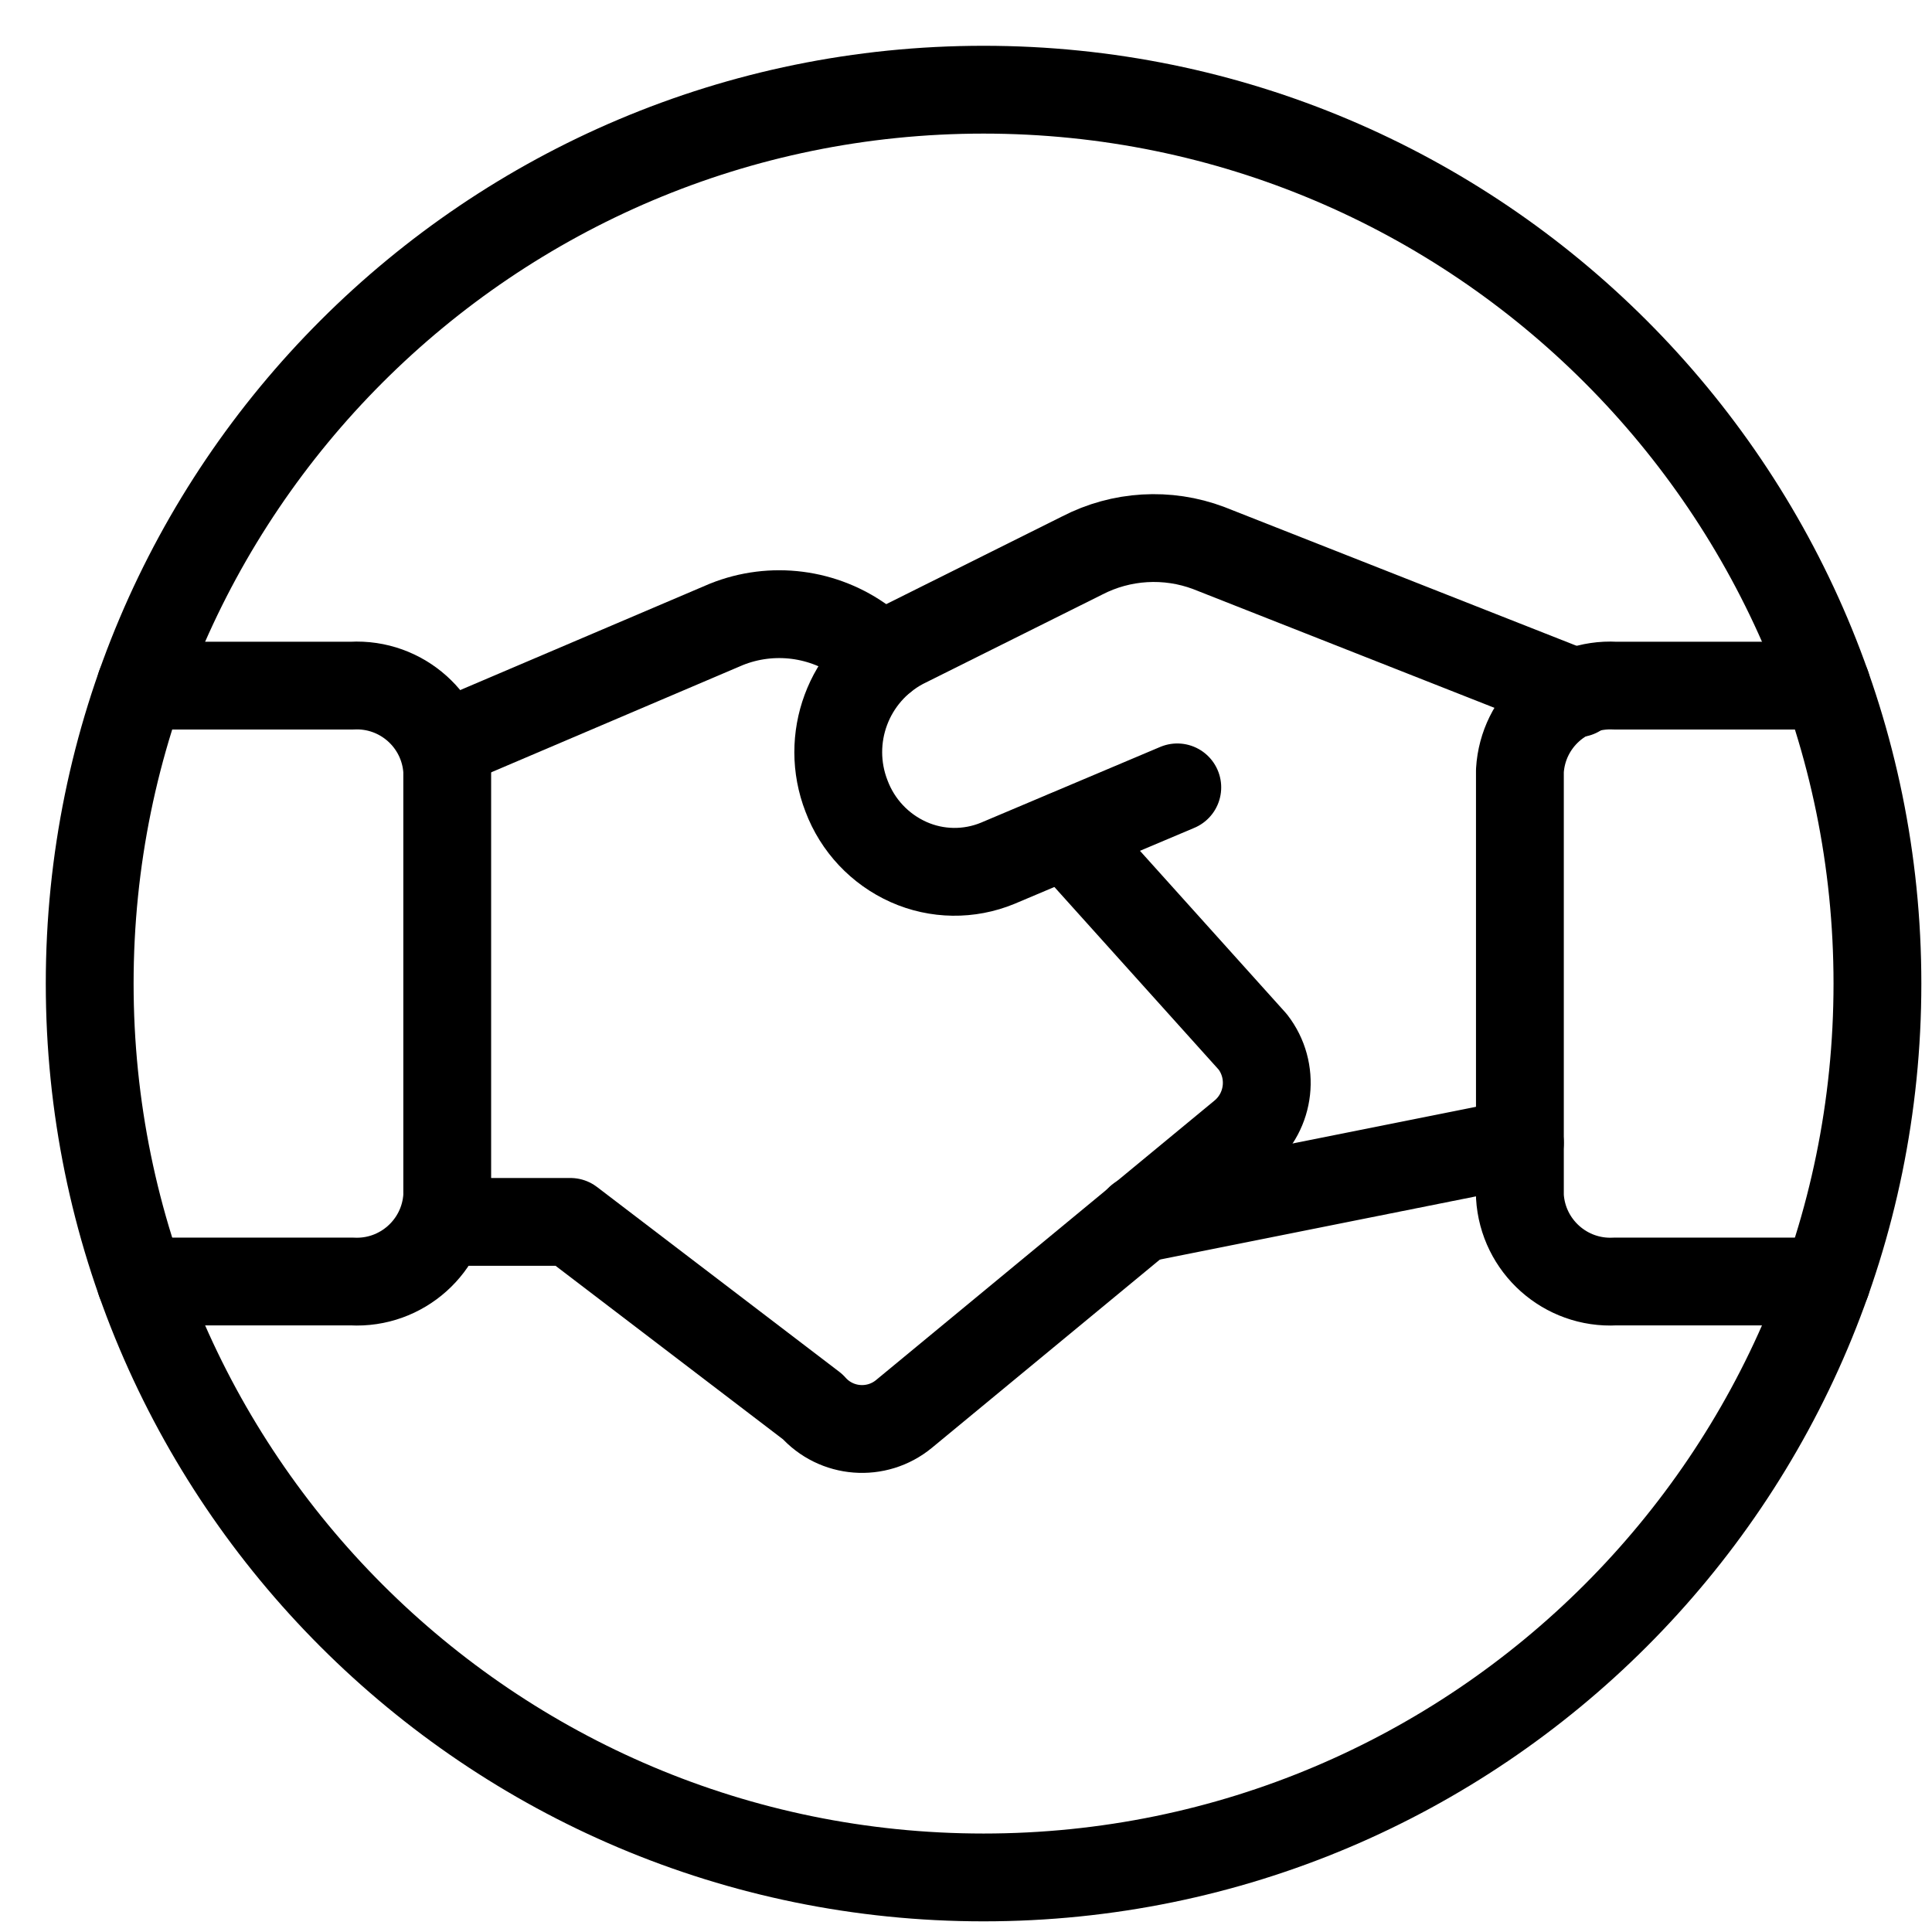
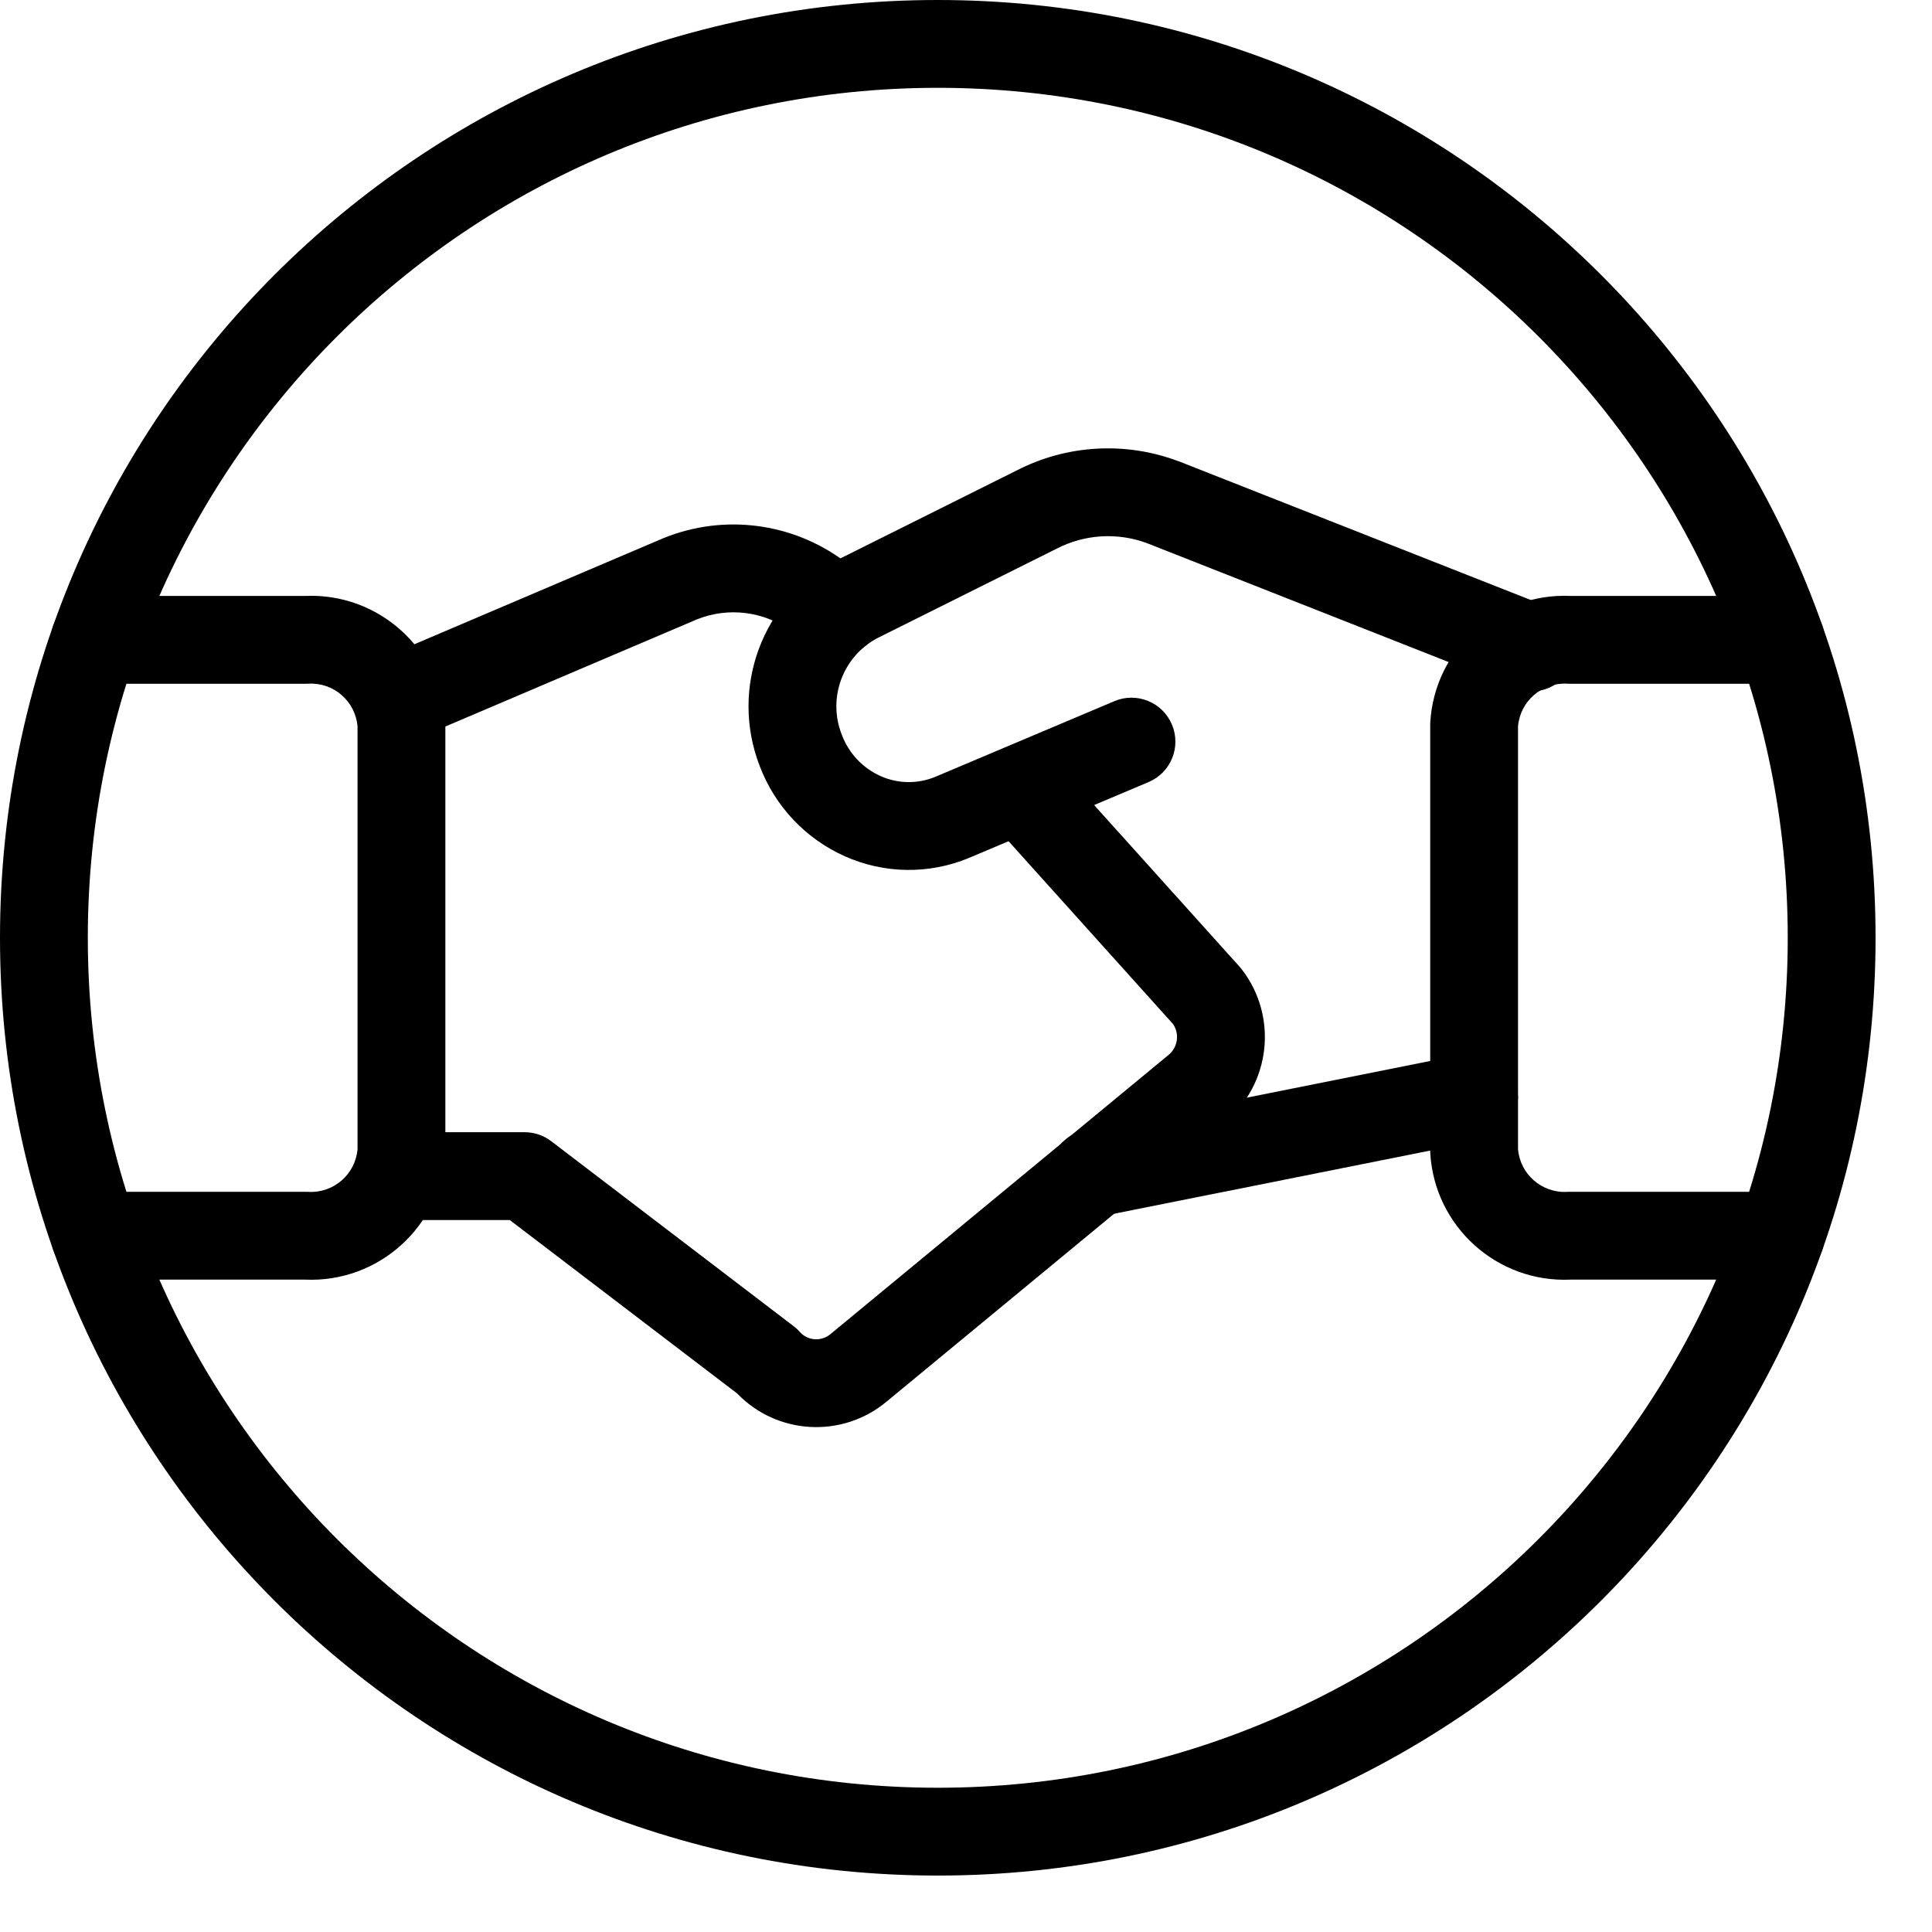
<svg xmlns="http://www.w3.org/2000/svg" viewBox="0 0 33 33" fill="none">
-   <path d="M25.961 19.52L19.464 20.819" stroke="black" stroke-width="1.5" stroke-linecap="round" stroke-linejoin="round" />
-   <path d="M20.109 13.449L17.042 14.745C16.553 14.947 16.002 14.94 15.519 14.724C15.029 14.505 14.648 14.099 14.459 13.597C14.079 12.619 14.49 11.511 15.417 11.018L18.483 9.489C19.153 9.142 19.94 9.095 20.646 9.361L26.942 11.842" stroke="black" stroke-width="1.5" stroke-linecap="round" stroke-linejoin="round" />
-   <path d="M7.572 20.871H9.743L13.881 24.028C14.283 24.483 14.973 24.537 15.442 24.15L21.223 19.376C21.698 18.983 21.776 18.284 21.398 17.796L18.213 14.255" stroke="black" stroke-width="1.5" stroke-linecap="round" stroke-linejoin="round" />
-   <path d="M15.085 11.236L14.749 10.964C14.074 10.466 13.188 10.352 12.409 10.664L7.563 12.729" stroke="black" stroke-width="1.5" stroke-linecap="round" stroke-linejoin="round" />
-   <path d="M2.401 21.889H6.011C6.861 21.935 7.589 21.285 7.639 20.434V13.164C7.588 12.314 6.861 11.665 6.011 11.711H2.401" stroke="black" stroke-width="1.5" stroke-linecap="round" stroke-linejoin="round" />
-   <path d="M31.199 21.889H27.589C26.739 21.935 26.011 21.285 25.961 20.434V13.164C26.012 12.314 26.739 11.665 27.589 11.711H31.199" stroke="black" stroke-width="1.5" stroke-linecap="round" stroke-linejoin="round" />
-   <path fill-rule="evenodd" clip-rule="evenodd" d="M16.8 32.068C25.232 32.068 32.068 25.232 32.068 16.8C32.068 8.368 25.232 1.532 16.8 1.532C8.368 1.532 1.532 8.368 1.532 16.8C1.532 25.232 8.368 32.068 16.8 32.068Z" stroke="black" stroke-width="1.5" stroke-linecap="round" stroke-linejoin="round" />
+   <path fill-rule="evenodd" clip-rule="evenodd" d="M25.914 18.591C25.995 18.997 25.732 19.392 25.326 19.473L18.829 20.772C18.423 20.853 18.028 20.59 17.946 20.183C17.865 19.777 18.129 19.382 18.535 19.301L25.032 18.002C25.438 17.921 25.833 18.184 25.914 18.591Z" fill="black" />
+   <path fill-rule="evenodd" clip-rule="evenodd" d="M19.595 9.279C19.088 9.09 18.526 9.124 18.046 9.373L18.036 9.378L14.979 10.903C14.393 11.219 14.134 11.922 14.376 12.543L14.379 12.551C14.497 12.866 14.736 13.12 15.043 13.257C15.337 13.388 15.672 13.393 15.97 13.271L19.035 11.976C19.416 11.815 19.856 11.994 20.017 12.375C20.179 12.757 20 13.197 19.619 13.358L16.546 14.656C15.867 14.937 15.102 14.926 14.431 14.626C13.759 14.326 13.236 13.771 12.976 13.083C12.46 11.751 13.022 10.244 14.283 9.574L14.3 9.565L17.361 8.038C18.219 7.595 19.225 7.537 20.128 7.878L20.139 7.881L26.435 10.362C26.82 10.514 27.009 10.95 26.858 11.335C26.706 11.72 26.27 11.91 25.885 11.758L19.595 9.279Z" fill="black" />
+   <path fill-rule="evenodd" clip-rule="evenodd" d="M16.929 12.916C17.237 12.639 17.711 12.664 17.988 12.972L21.173 16.512C21.186 16.526 21.198 16.54 21.209 16.555C21.834 17.363 21.706 18.52 20.919 19.172L15.137 23.946C14.378 24.573 13.27 24.505 12.593 23.803L8.707 20.839H6.789C6.375 20.839 6.039 20.503 6.039 20.089C6.039 19.675 6.375 19.339 6.789 19.339H8.961C9.125 19.339 9.285 19.393 9.416 19.493L13.553 22.65C13.592 22.679 13.628 22.712 13.66 22.749C13.795 22.901 14.025 22.919 14.182 22.79V22.79L19.963 18.016V18.016C20.12 17.885 20.15 17.656 20.035 17.49L16.873 13.975C16.596 13.667 16.621 13.193 16.929 12.916Z" fill="black" />
+   <path fill-rule="evenodd" clip-rule="evenodd" d="M11.347 9.186C12.368 8.777 13.528 8.926 14.412 9.579C14.422 9.585 14.431 9.592 14.439 9.599L14.774 9.871C15.096 10.131 15.146 10.604 14.885 10.925C14.625 11.248 14.152 11.297 13.831 11.037L13.51 10.777C13.046 10.441 12.444 10.366 11.912 10.576L7.075 12.636C6.694 12.799 6.254 12.621 6.091 12.24C5.929 11.859 6.106 11.419 6.487 11.256L11.332 9.192L11.347 9.186Z" fill="black" />
+   <path fill-rule="evenodd" clip-rule="evenodd" d="M5.21 10.179C6.463 10.123 7.53 11.083 7.606 12.337C7.607 12.352 7.607 12.367 7.607 12.382V19.652C7.607 19.667 7.607 19.682 7.606 19.697C7.532 20.951 6.464 21.913 5.21 21.857H1.619C1.204 21.857 0.869 21.521 0.869 21.107C0.869 20.693 1.204 20.357 1.619 20.357H5.229C5.242 20.357 5.255 20.358 5.269 20.358C5.701 20.381 6.072 20.056 6.107 19.627V12.408C6.071 11.979 5.701 11.654 5.269 11.678C5.255 11.678 5.242 11.679 5.229 11.679H1.619C1.204 11.679 0.869 11.343 0.869 10.929C0.869 10.514 1.204 10.179 1.619 10.179H5.21Z" fill="black" />
+   <path fill-rule="evenodd" clip-rule="evenodd" d="M25.929 12.408V19.627C25.964 20.056 26.335 20.381 26.767 20.358C26.78 20.358 26.794 20.357 26.807 20.357H30.417C30.831 20.357 31.167 20.693 31.167 21.107C31.167 21.521 30.831 21.857 30.417 21.857H26.825C25.572 21.913 24.504 20.951 24.43 19.697C24.429 19.682 24.429 19.667 24.429 19.652V12.382C24.429 12.367 24.429 12.352 24.43 12.337C24.505 11.083 25.573 10.123 26.825 10.179H30.417C30.831 10.179 31.167 10.514 31.167 10.929C31.167 11.343 30.831 11.679 30.417 11.679H26.807C26.794 11.679 26.78 11.678 26.767 11.678C26.335 11.654 25.964 11.979 25.929 12.408Z" fill="black" />
+   <path fill-rule="evenodd" clip-rule="evenodd" d="M0 16.018C0 7.171 7.171 0 16.018 0C24.864 0 32.036 7.171 32.036 16.018C32.036 24.864 24.864 32.036 16.018 32.036C7.171 32.036 0 24.864 0 16.018ZM16.018 1.5C8 1.5 1.5 8 1.5 16.018C1.5 24.036 8 30.536 16.018 30.536C24.036 30.536 30.536 24.036 30.536 16.018C30.536 8 24.036 1.5 16.018 1.5Z" fill="black" />
</svg>
